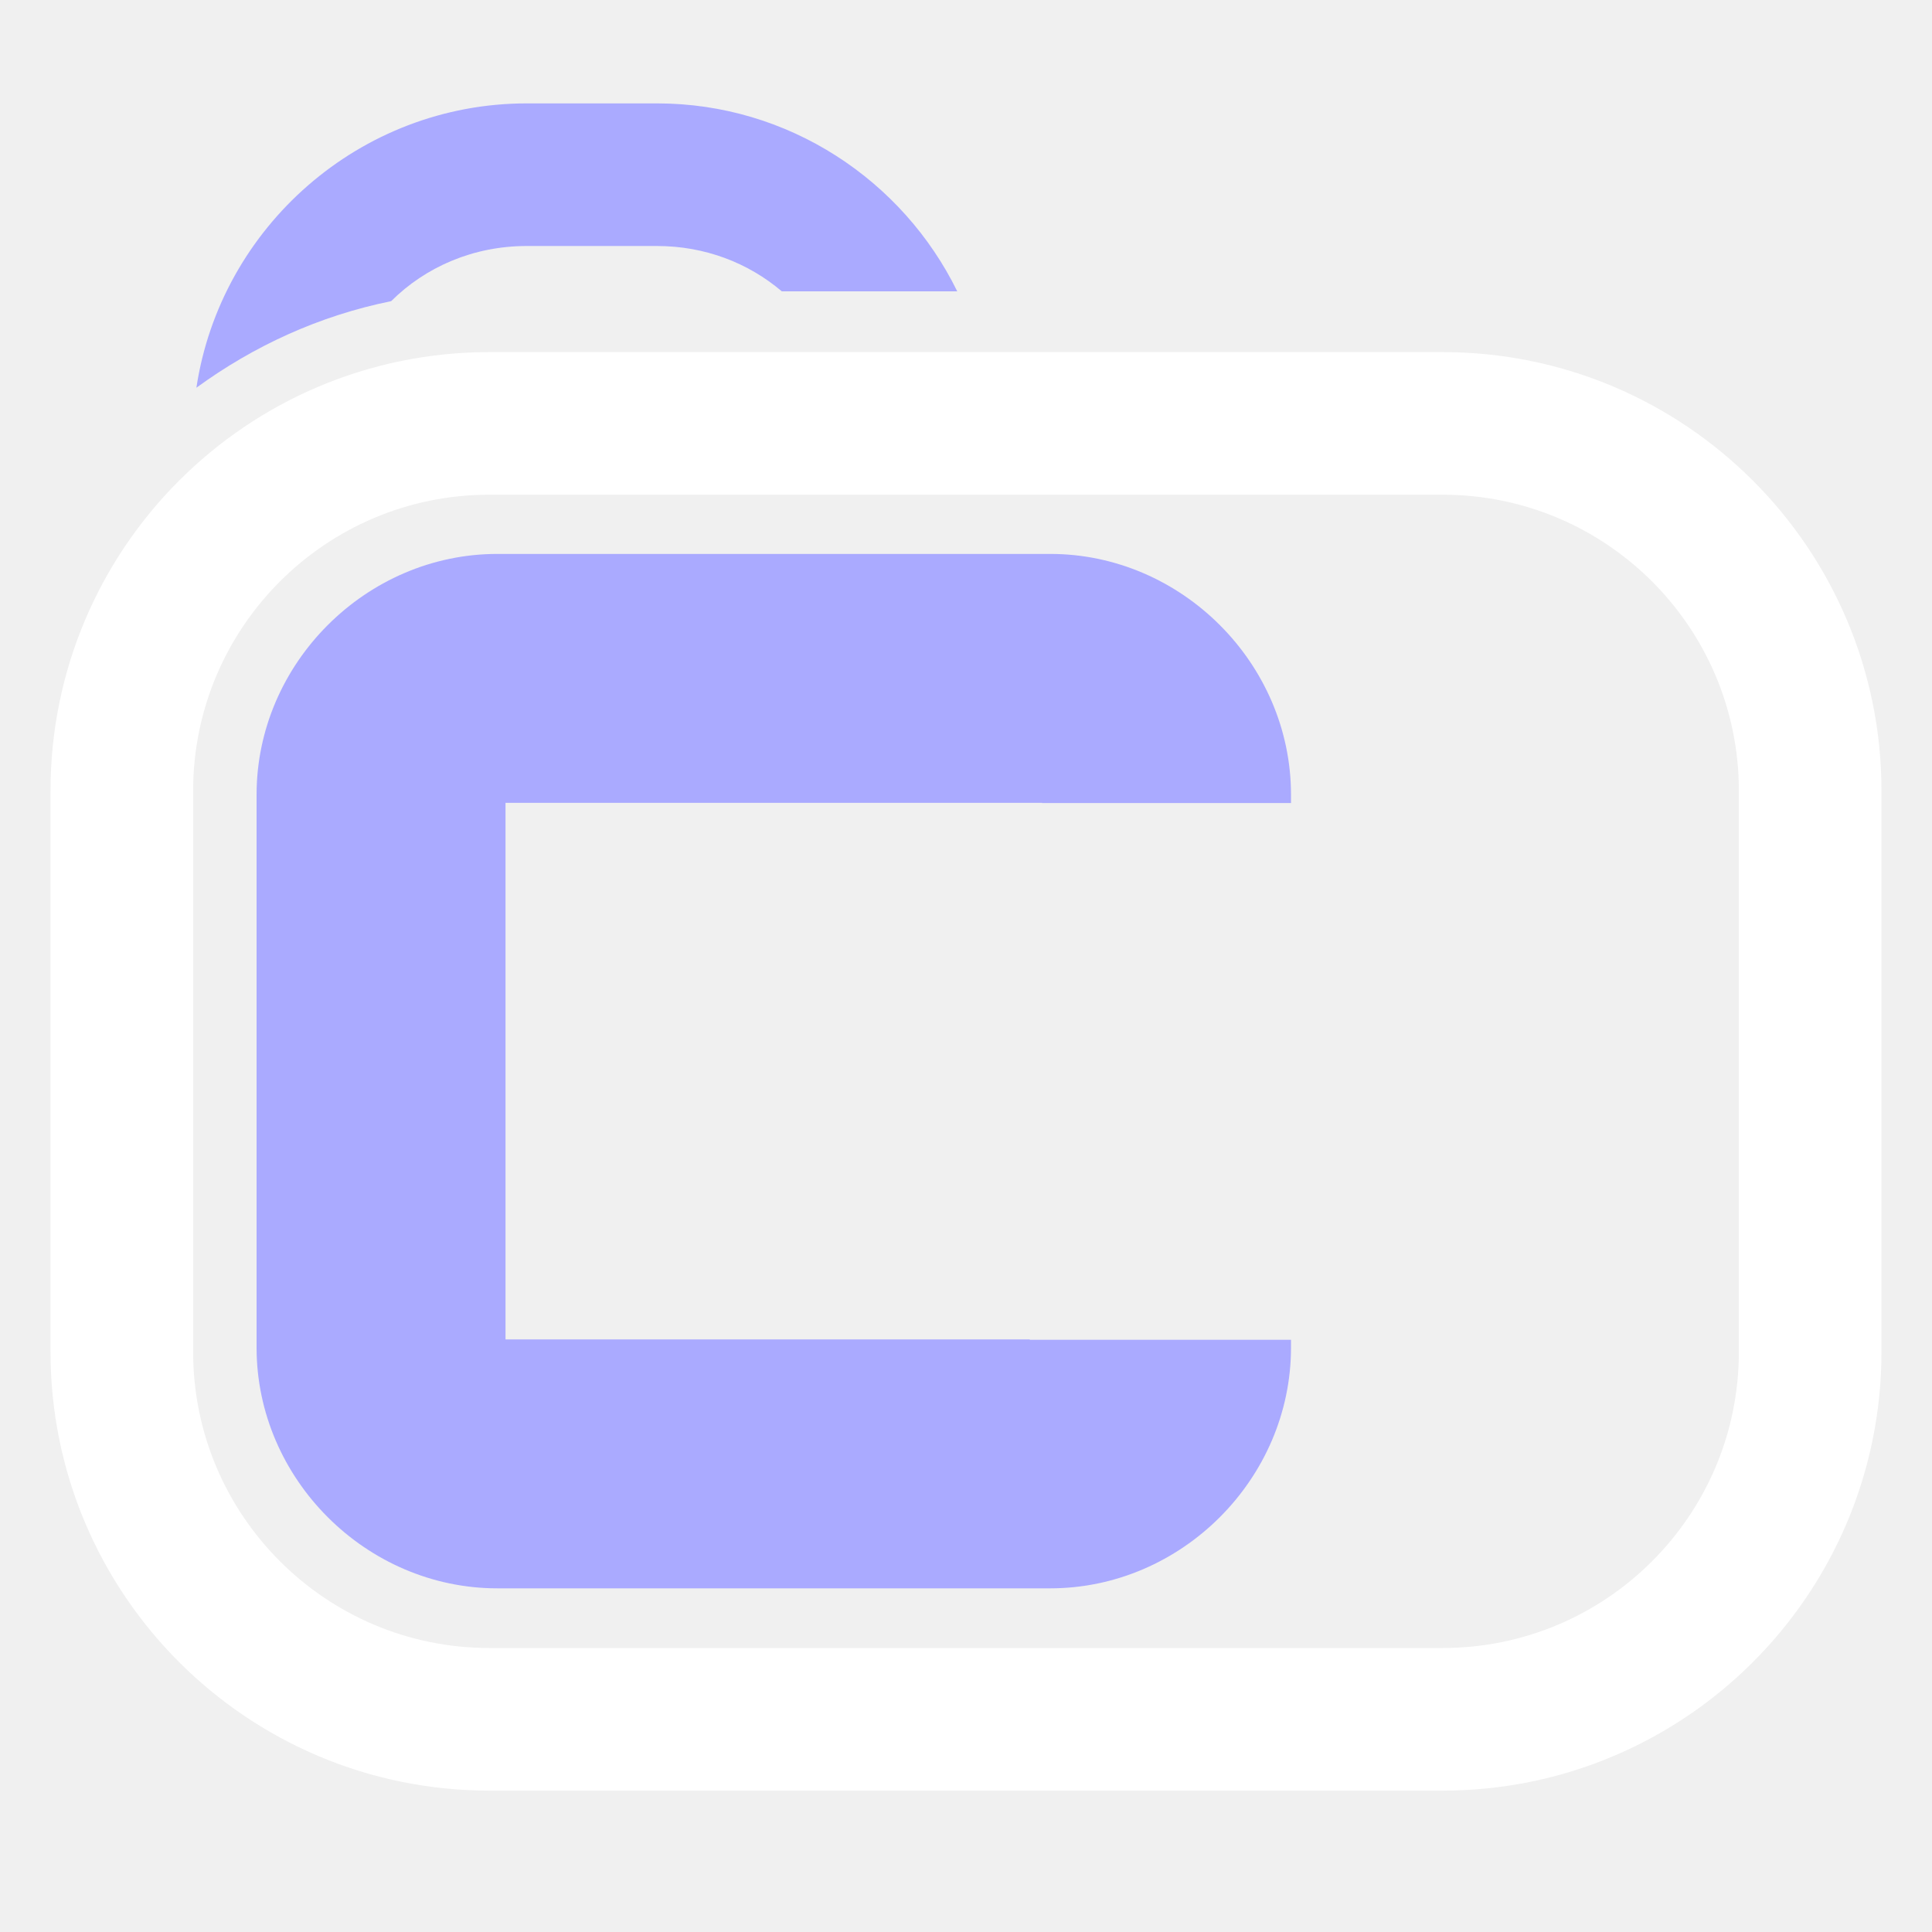
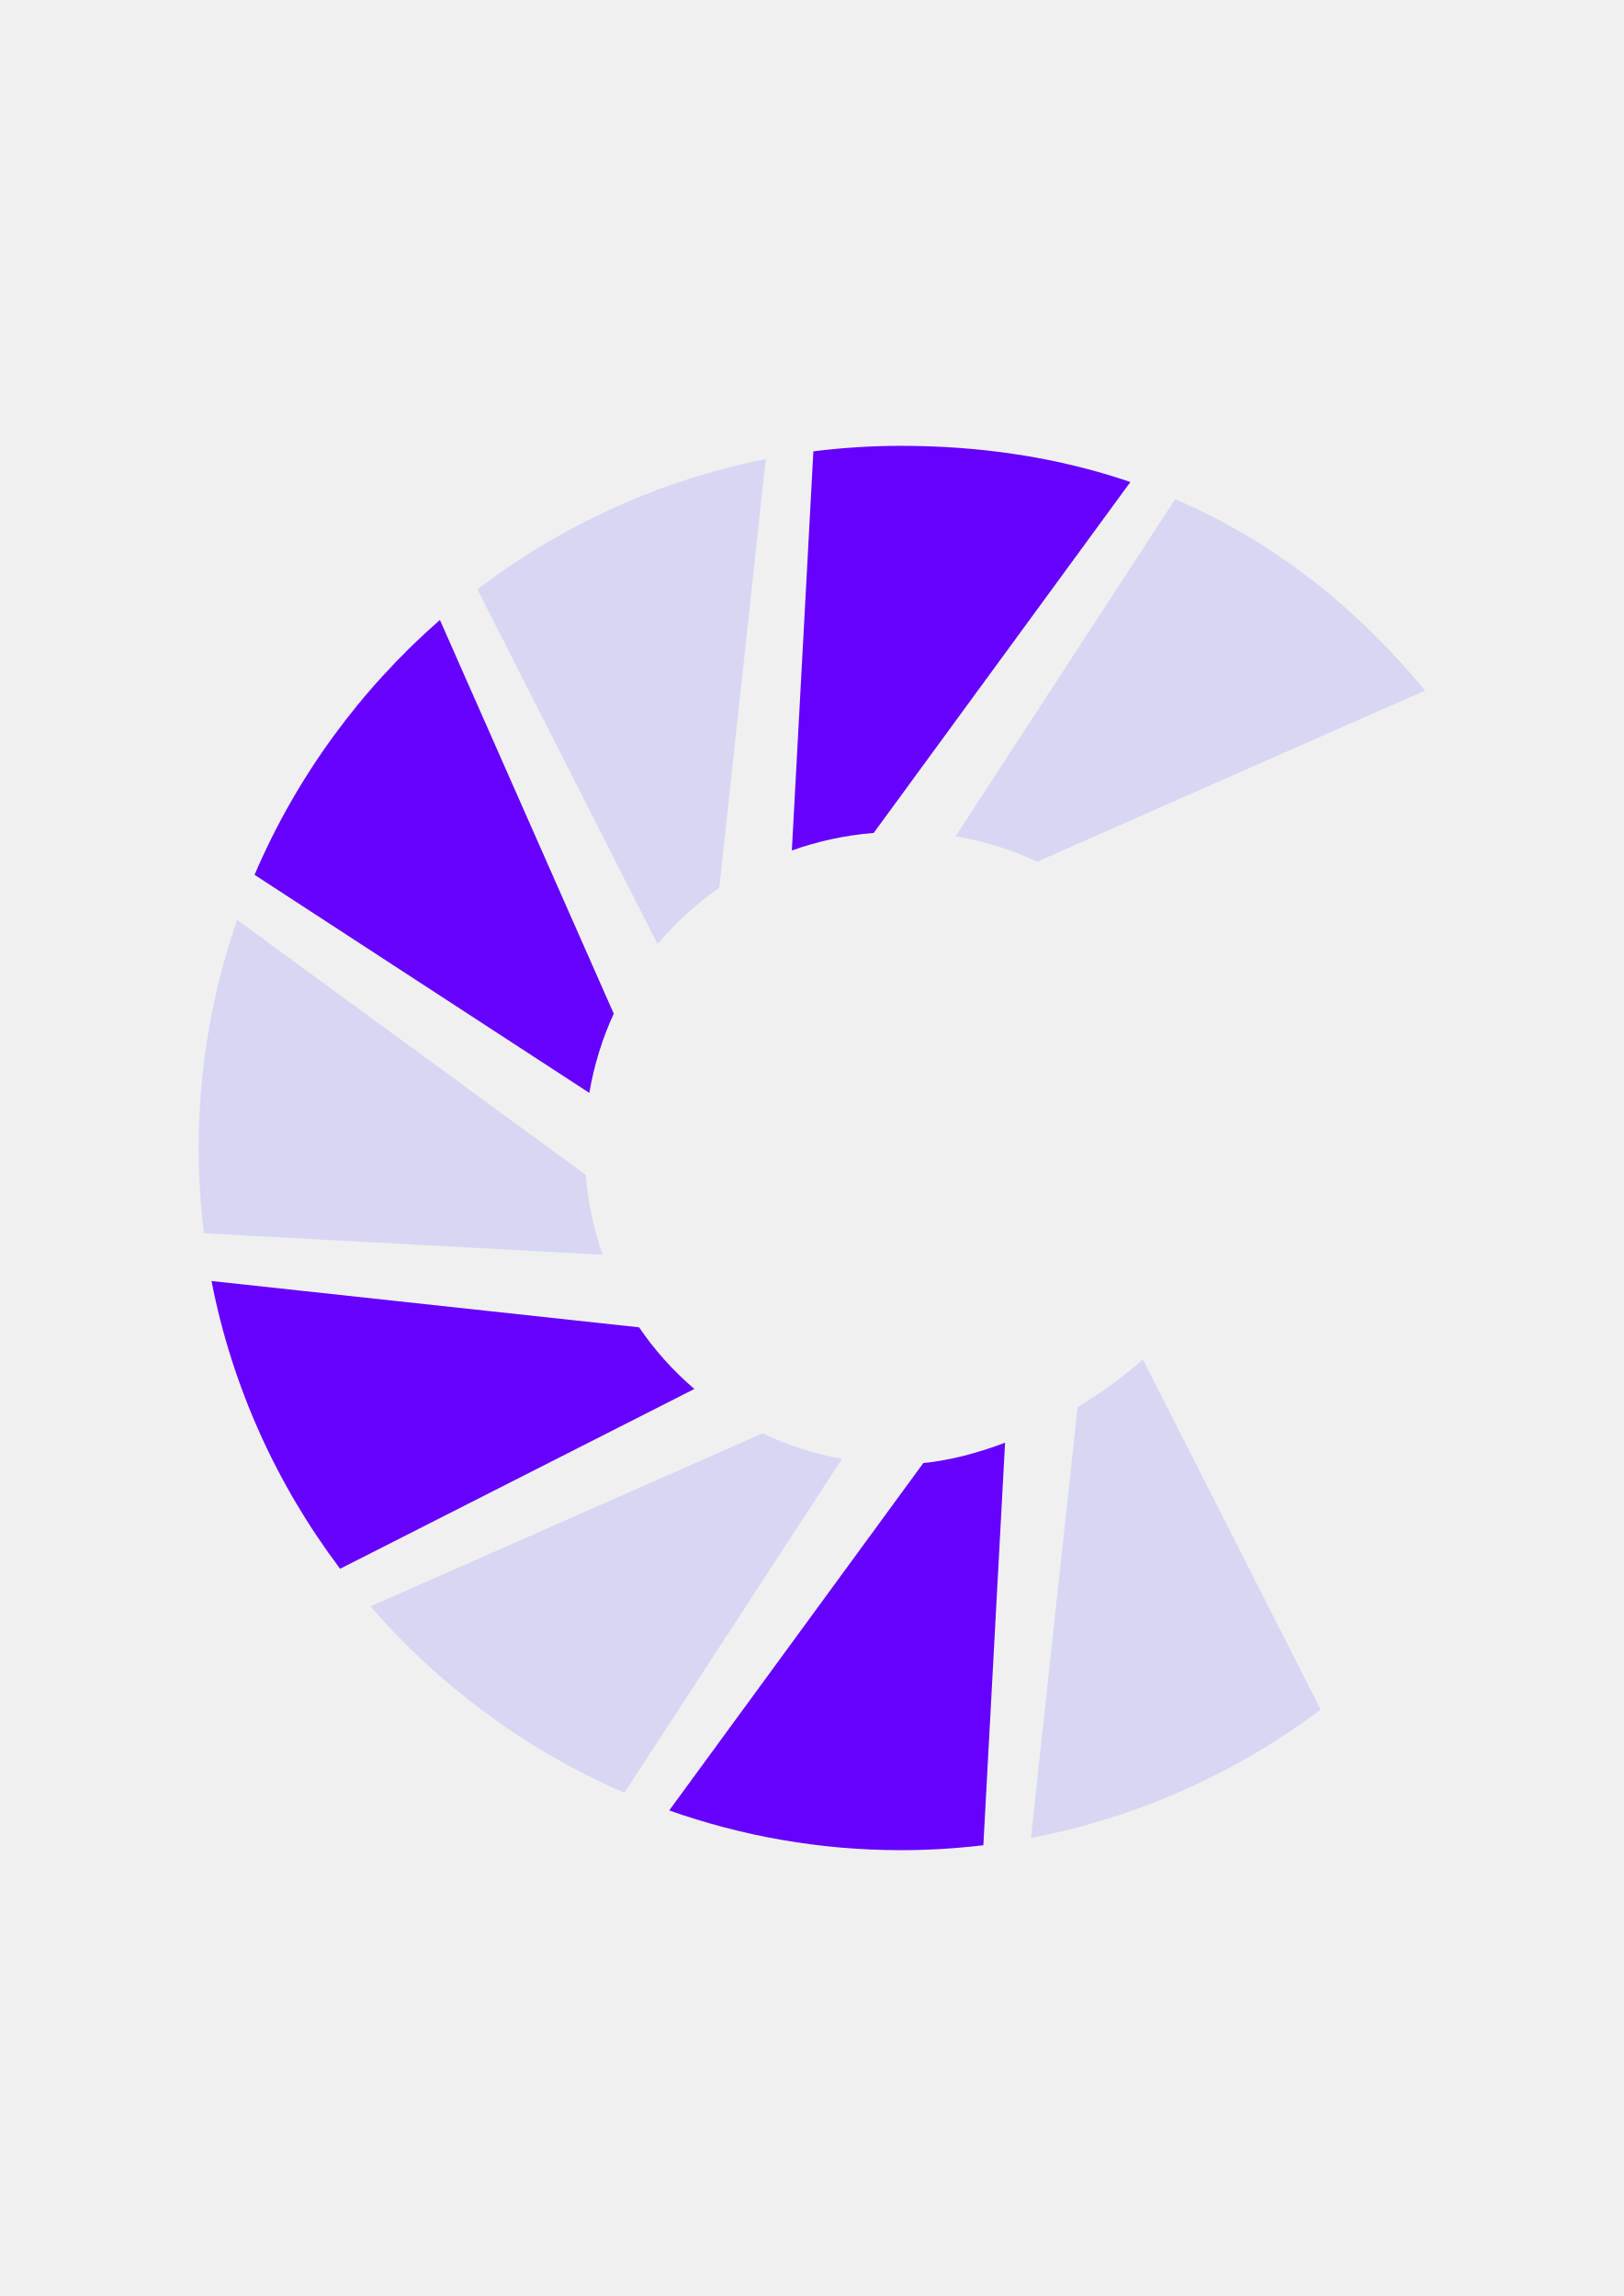
- <svg xmlns="http://www.w3.org/2000/svg" width="512" height="512" viewBox="0 0 512 512" version="1.1" id="svg1">
-   <defs id="defs1" />
+ <svg xmlns="http://www.w3.org/2000/svg" width="210mm" height="297mm" viewBox="0 0 210 297" version="1.1" id="svg5">
+   <defs id="defs2" />
  <g id="layer1">
-     <g id="g3">
-       <rect style="fill:none;stroke:#ffffff;stroke-width:37.795;stroke-linecap:round;stroke-opacity:1" id="rect1" width="447.431" height="343.428" x="32.284" y="112.207" ry="97.412" />
-       <path id="rect1-8" style="fill:#aaaaff;stroke-linecap:round" d="m 139.602,27.399 c -44.247,0 -81.143,32.834 -87.555,75.355 15.151,-11.066 32.626,-19.106 51.611,-22.941 9.125,-9.077 21.771,-14.619 35.943,-14.619 h 34.512 c 12.748,0 24.241,4.506 33.068,12.012 h 46.498 c -14.427,-29.431 -44.713,-49.807 -79.566,-49.807 z" />
-       <path id="rect2" style="fill:#aaaaff;stroke-linecap:round" d="M 131.793 146.795 C 97.02 146.795 67.996 175.819 67.996 210.592 L 67.996 357.131 C 67.996 391.903 97.02 420.926 131.793 420.926 L 278.332 420.926 C 313.105 420.926 342.129 391.903 342.129 357.131 L 342.129 355.061 L 272.891 355.061 L 272.891 354.957 L 133.965 354.957 L 133.965 212.764 L 276.16 212.764 L 276.16 212.818 L 342.129 212.818 L 342.129 210.592 C 342.129 175.819 313.105 146.795 278.332 146.795 L 131.793 146.795 z " />
+     <g id="g3205" transform="translate(14.76339,17.24031)">
+       <path id="path234" style="color:#000000;display:inline;fill:#6600ff;stroke-linejoin:round;-inkscape-stroke:none" d="M 101.76,40.432 C 97.927,40.432 94.147,40.676 90.434,41.145 L 87.65,92.772 C 90.986,91.577 94.536,90.807 98.235,90.503 L 131.435,45.109 C 121.834,41.84 111.845,40.432 101.76,40.432 Z M 42.132,62.953 C 31.851,71.95 23.59,83.207 18.159,95.922 L 61.457,124.133 C 62.07,120.522 63.14,117.084 64.614,113.881 Z M 12.593,148.467 C 15.267,162.204 21.069,174.872 29.224,185.687 L 75.04,162.43 C 72.319,160.105 69.912,157.429 67.892,154.457 Z M 115.226,169.377 C 111.704,170.722 108.105,171.664 104.652,172.016 L 71.789,216.949 C 81.188,220.272 91.276,222.088 101.76,222.088 105.363,222.088 108.919,221.867 112.417,221.451 Z" />
+       <path id="path3201" style="color:#000000;display:inline;fill:#d7d7f4;stroke-linejoin:round;-inkscape-stroke:none" d="M 84.274,42.147 C 70.494,44.874 57.799,50.754 46.98,58.995 L 70.28,104.897 C 72.598,102.12 75.285,99.667 78.269,97.601 Z M 137.227,47.339 108.816,90.944 C 112.544,91.572 116.091,92.682 119.384,94.224 L 169.542,72.082 C 159.817,60.293 148.864,52.327 137.227,47.339 Z M 15.907,101.752 C 12.687,111.019 10.932,120.948 10.932,131.26 10.932,134.992 11.166,138.673 11.611,142.292 L 63.173,145.072 C 62.031,141.807 61.291,138.341 60.999,134.731 Z M 133.045,158.596 C 130.669,160.745 127.776,162.863 124.606,164.771 L 118.57,220.503 C 132.399,217.876 145.157,212.082 156.044,203.904 Z M 83.857,168.17 33.156,190.552 C 42.099,200.871 53.313,209.177 65.989,214.67 L 94.132,171.475 C 90.509,170.814 87.061,169.698 83.857,168.17 Z" />
    </g>
  </g>
</svg>
